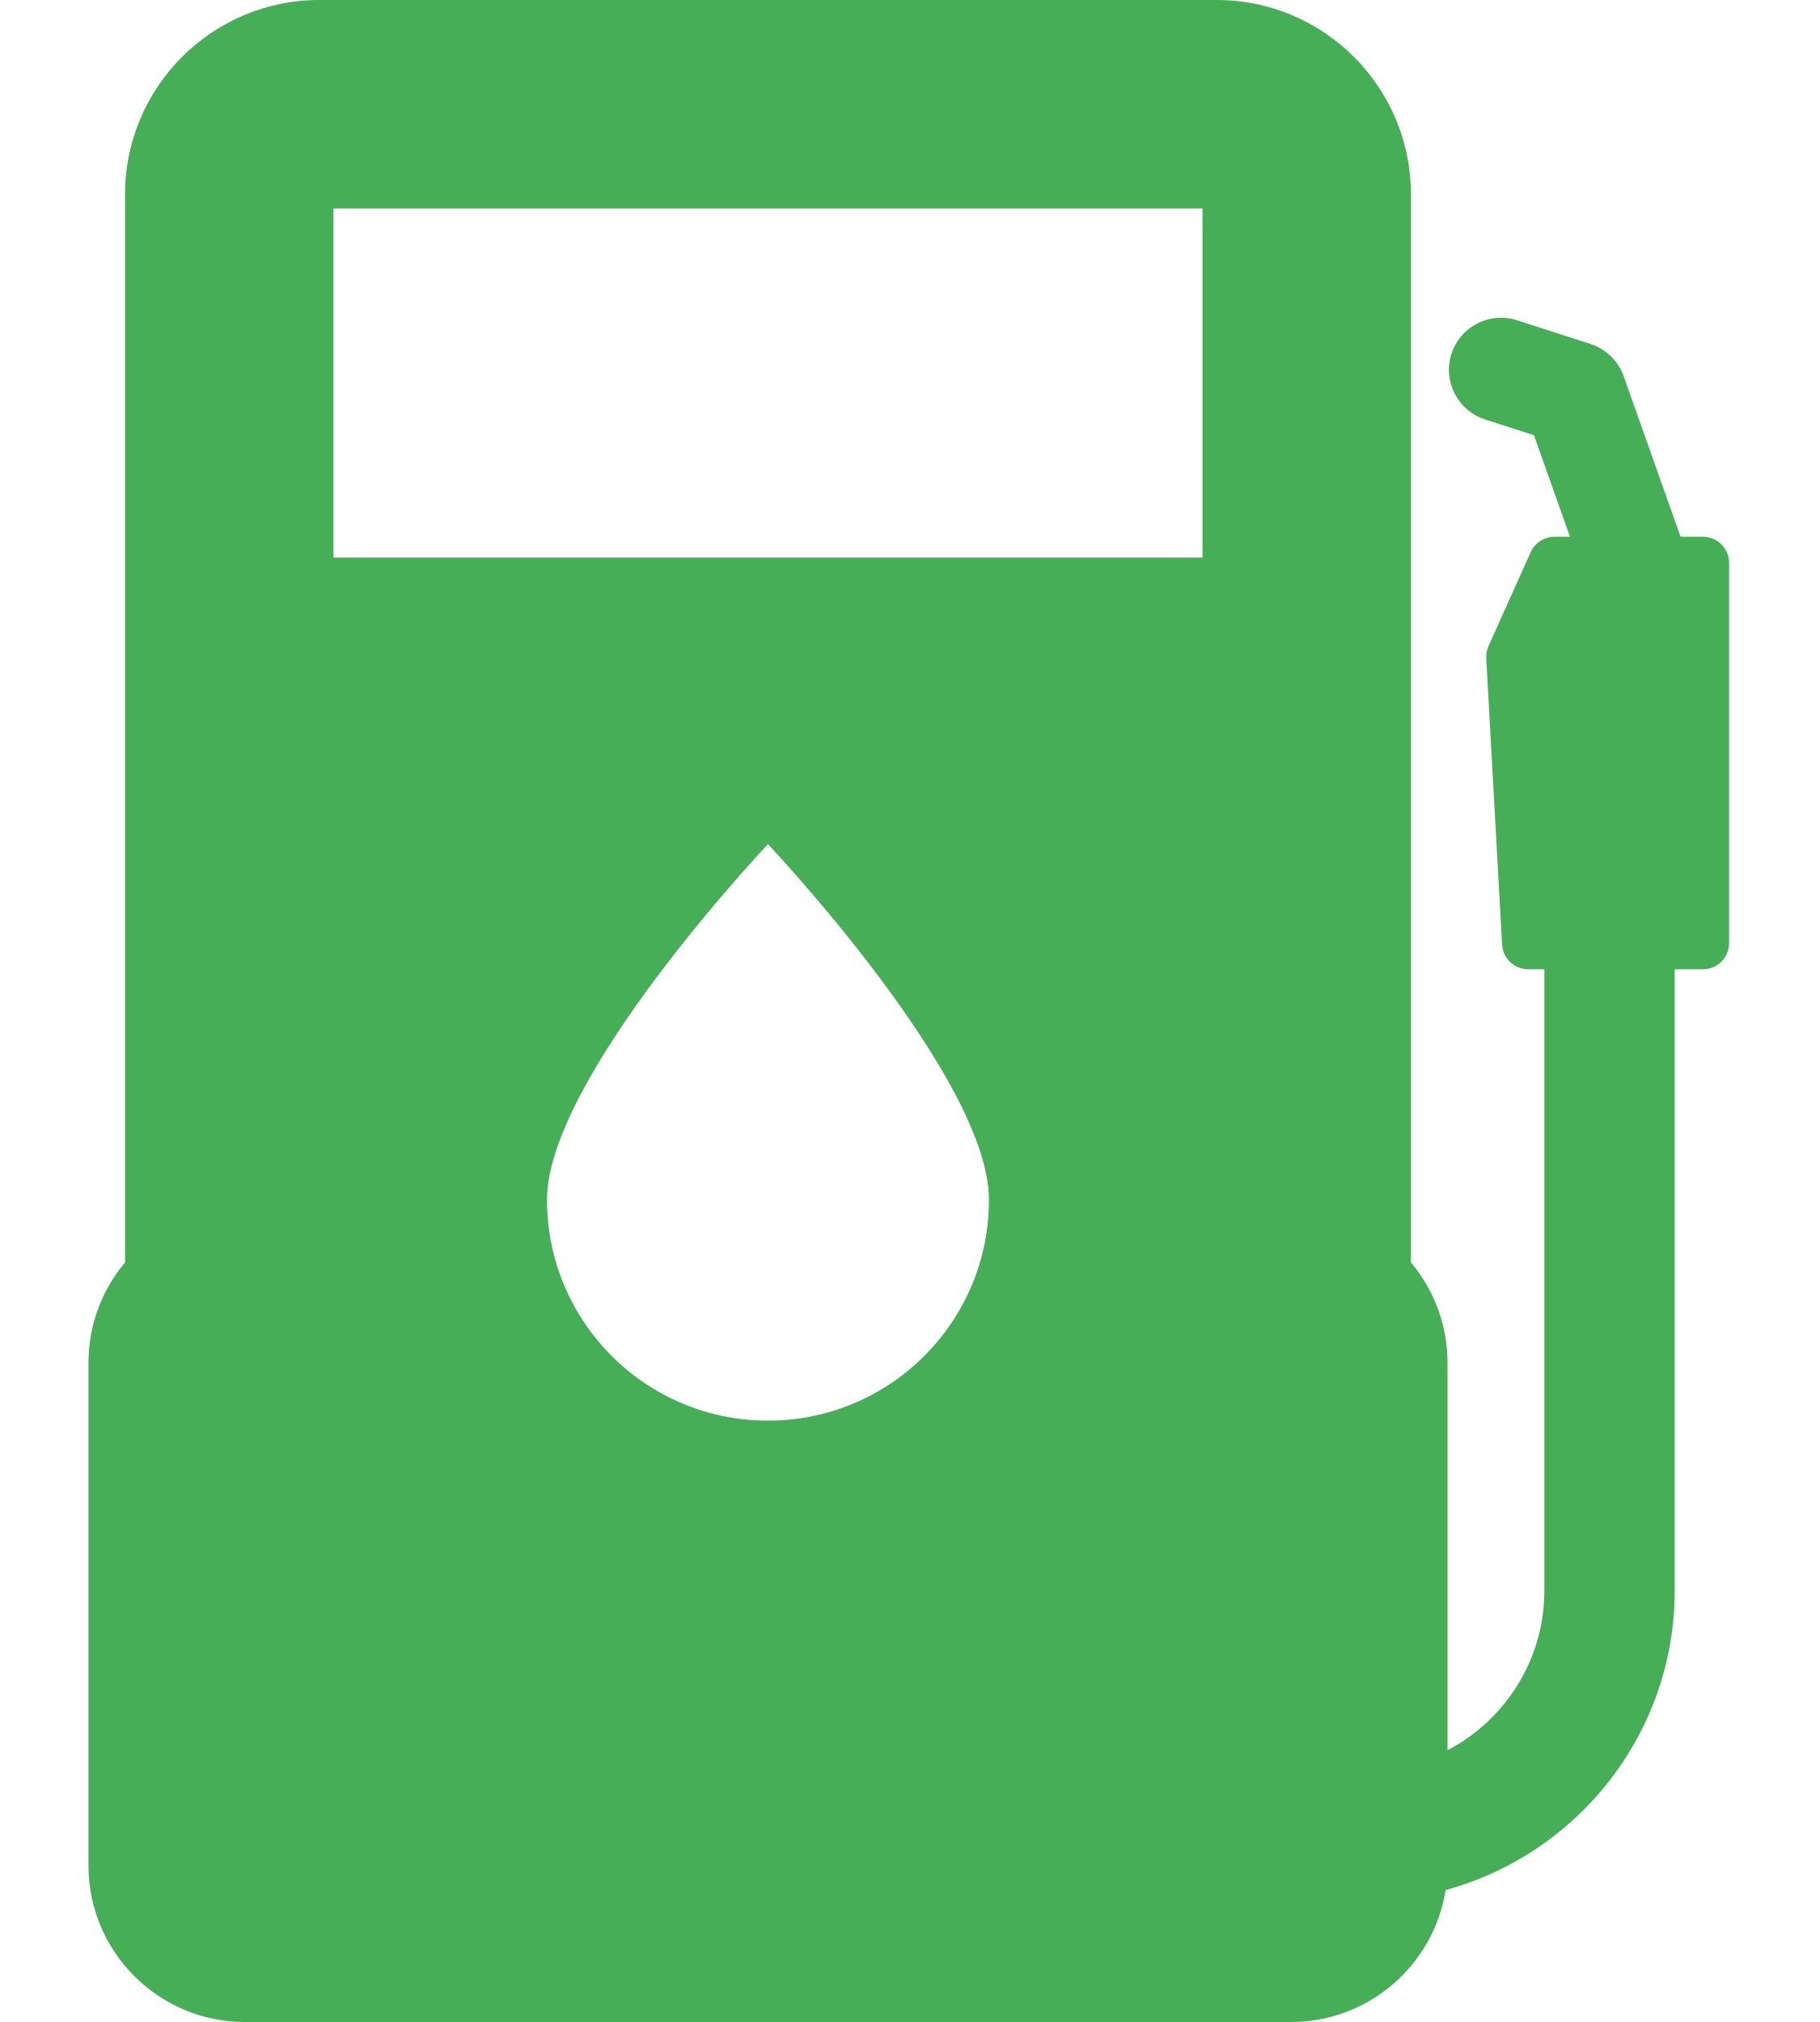
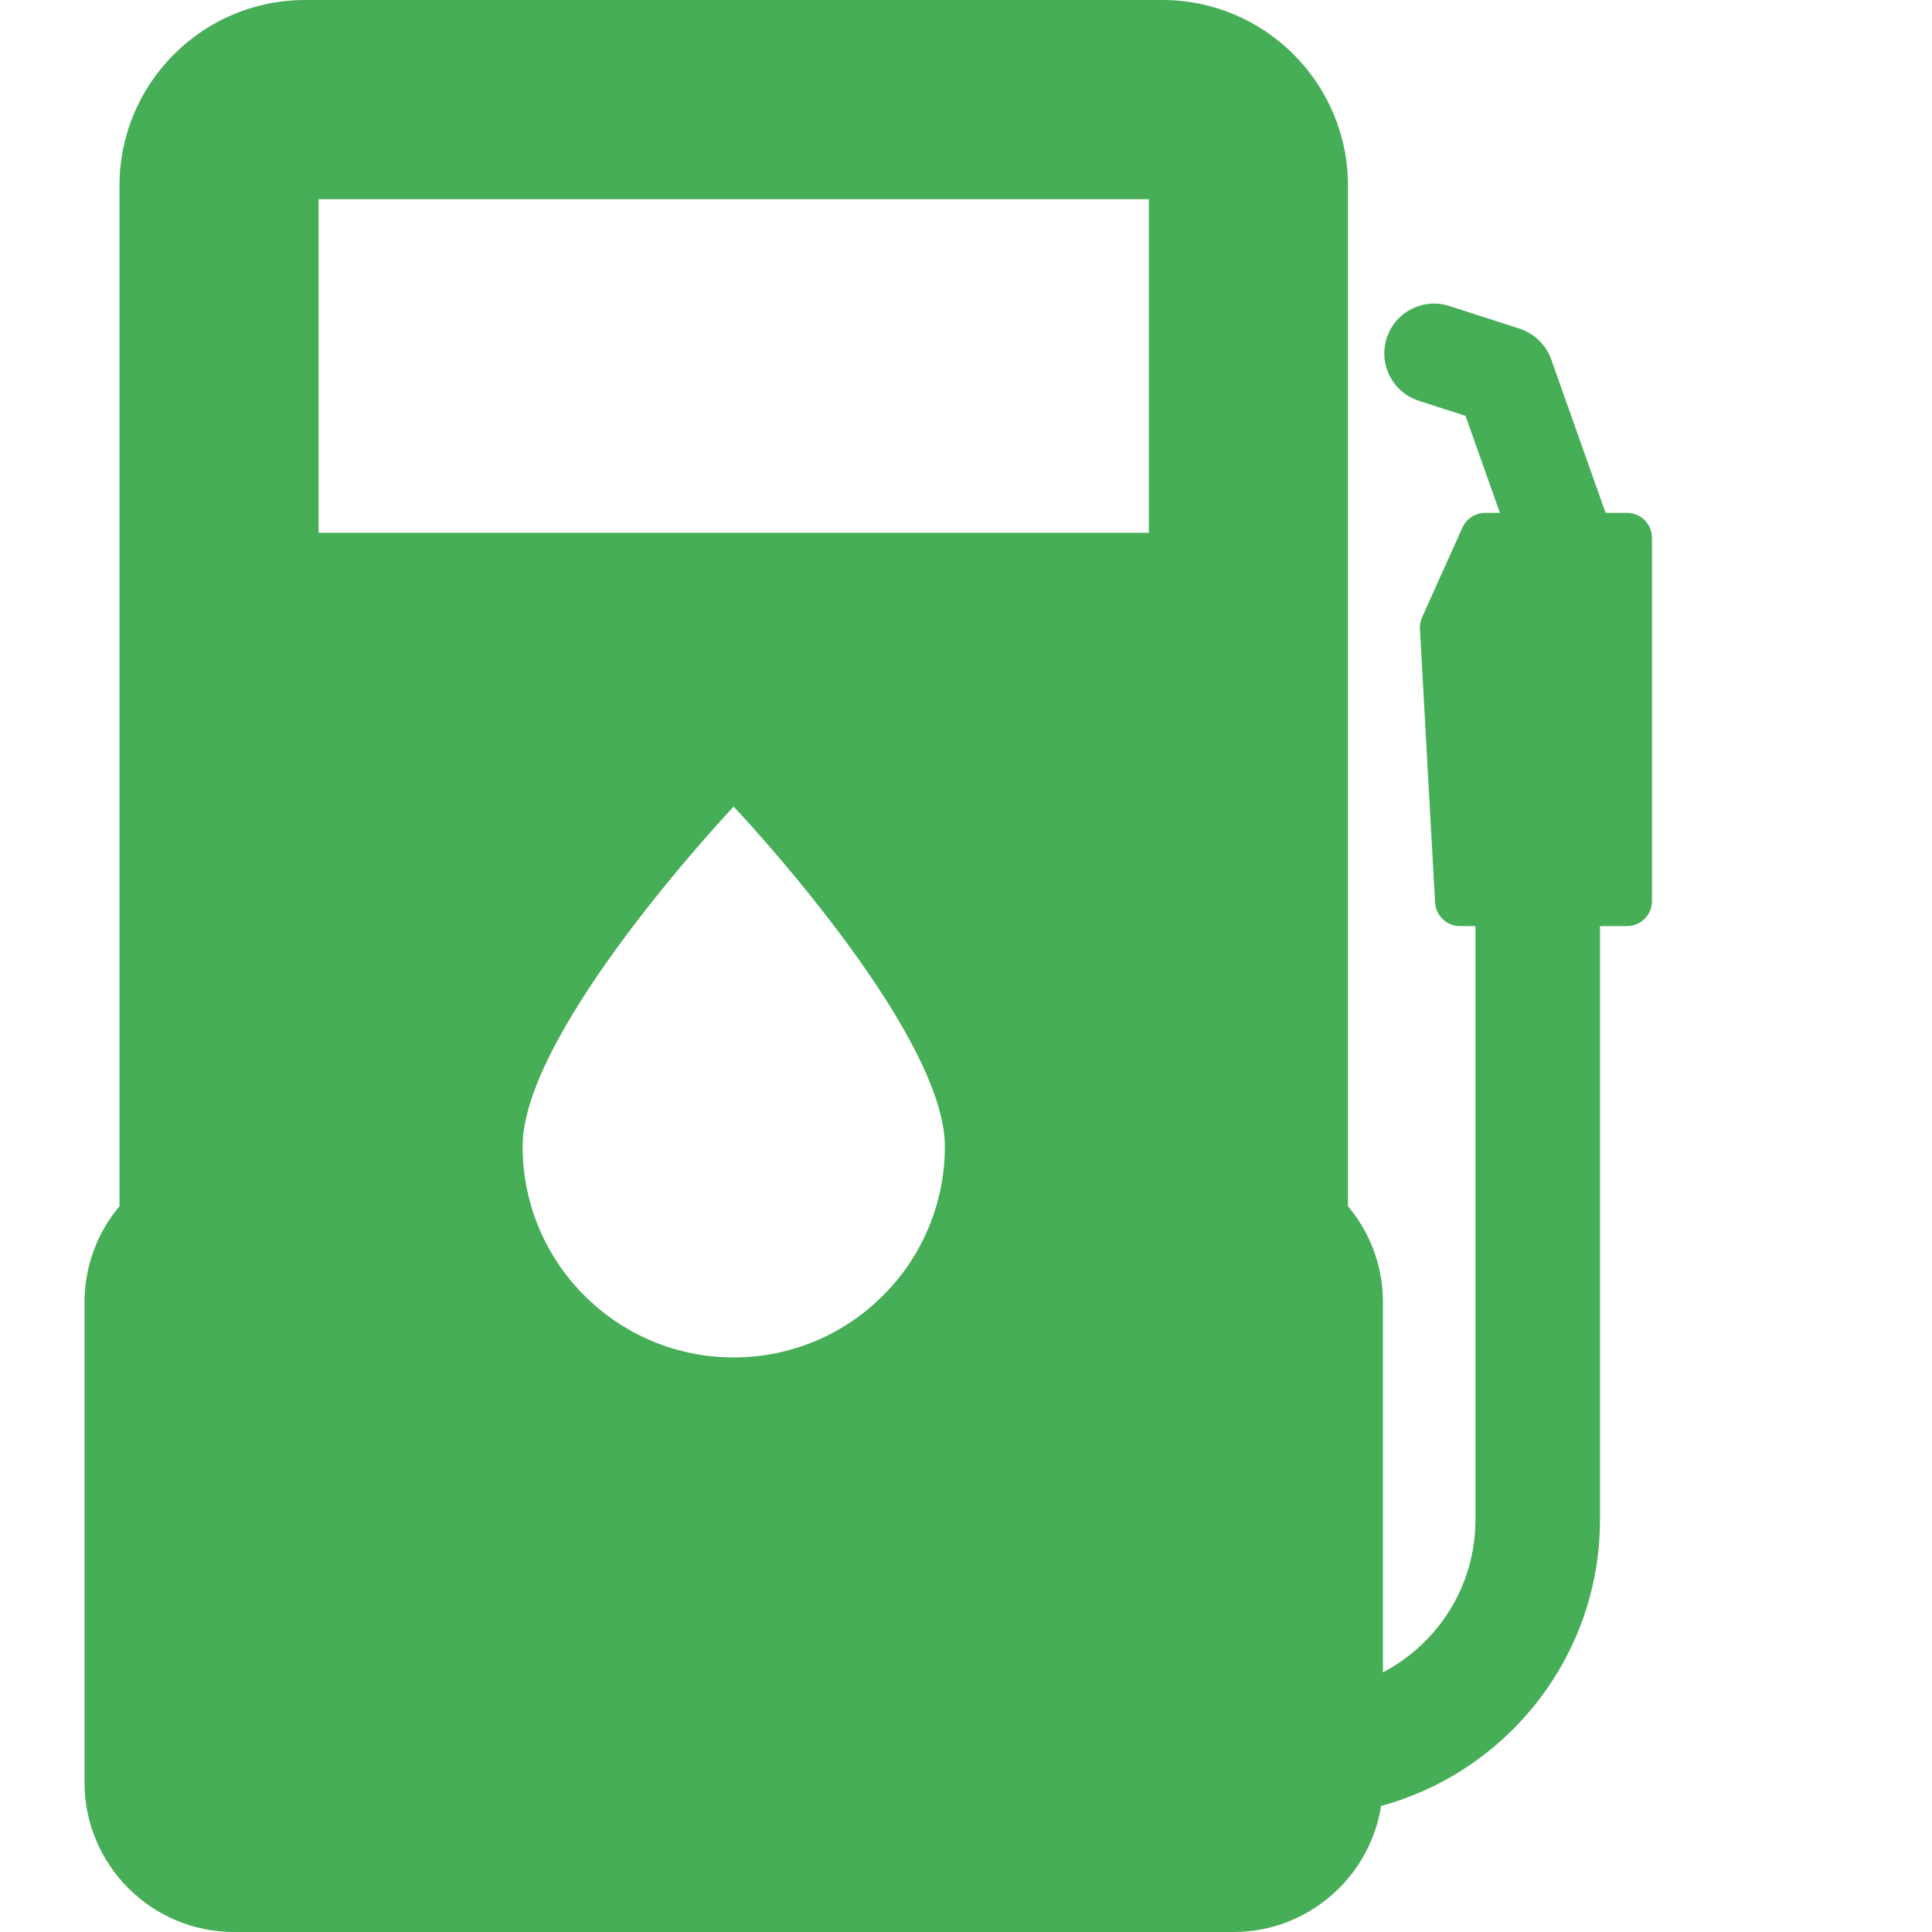
- <svg xmlns="http://www.w3.org/2000/svg" width="18" height="20" viewBox="0 0 18 20" fill="none">
+ <svg xmlns="http://www.w3.org/2000/svg" width="20" height="20" viewBox="0 0 20 20" fill="none">
  <path d="M16.843 5.309H16.621L16.058 3.72C16.004 3.569 15.883 3.452 15.73 3.402L15.004 3.168C14.733 3.08 14.443 3.229 14.355 3.5C14.268 3.771 14.416 4.061 14.687 4.149L15.171 4.305L15.527 5.309H15.374C15.273 5.309 15.181 5.369 15.139 5.461L14.722 6.389C14.705 6.427 14.697 6.468 14.699 6.509L14.856 9.344C14.864 9.48 14.977 9.587 15.114 9.587H15.274V15.732C15.274 16.418 14.885 17.014 14.316 17.312V13.479C14.316 13.101 14.18 12.755 13.954 12.487V1.92C13.954 0.862 13.093 0 12.034 0H3.157C2.098 0 1.237 0.862 1.237 1.92V12.487C1.011 12.755 0.875 13.101 0.875 13.479V18.454C0.875 19.306 1.569 20 2.421 20H12.77C13.54 20 14.181 19.433 14.297 18.695C15.601 18.34 16.563 17.147 16.563 15.732V9.587H16.843C16.985 9.587 17.101 9.472 17.101 9.329V5.567C17.101 5.425 16.985 5.309 16.843 5.309ZM7.595 14.052C6.388 14.052 5.41 13.074 5.41 11.867C5.41 10.66 7.595 8.35 7.595 8.35C7.595 8.35 9.781 10.66 9.781 11.867C9.781 13.074 8.802 14.052 7.595 14.052ZM11.893 5.515H3.298V2.062H11.893V5.515V5.515Z" fill="#47AE58" />
</svg>
